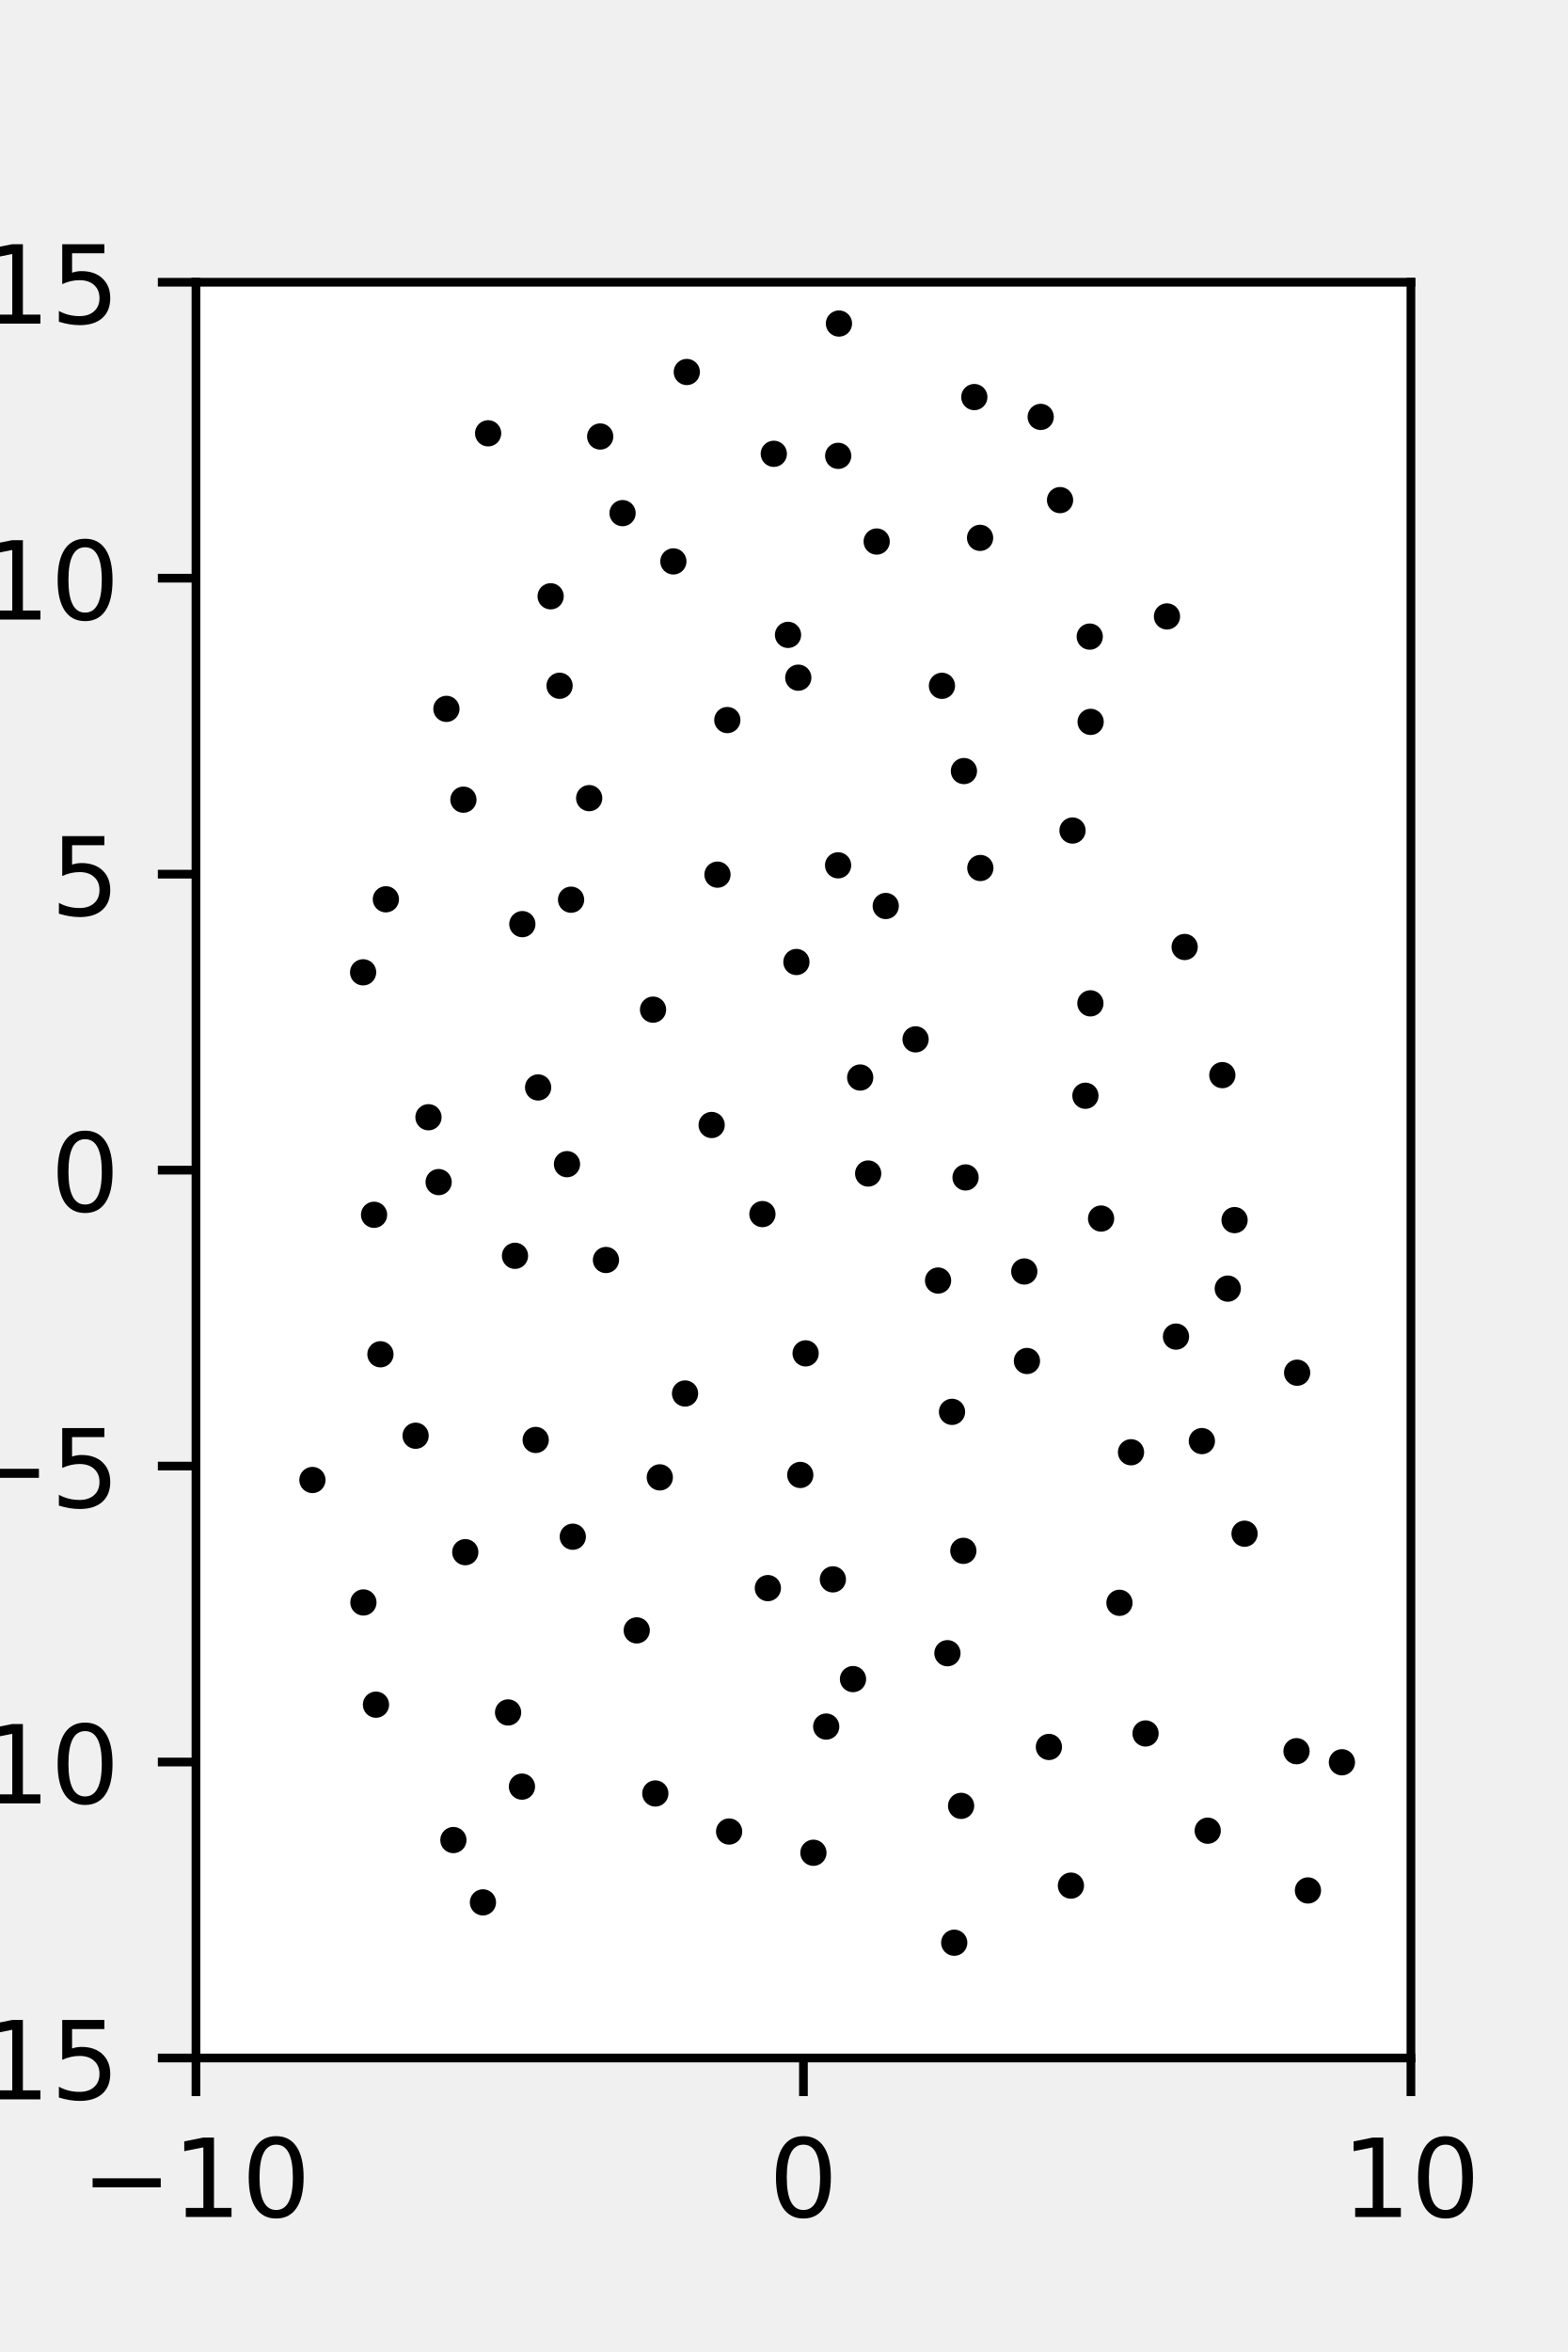
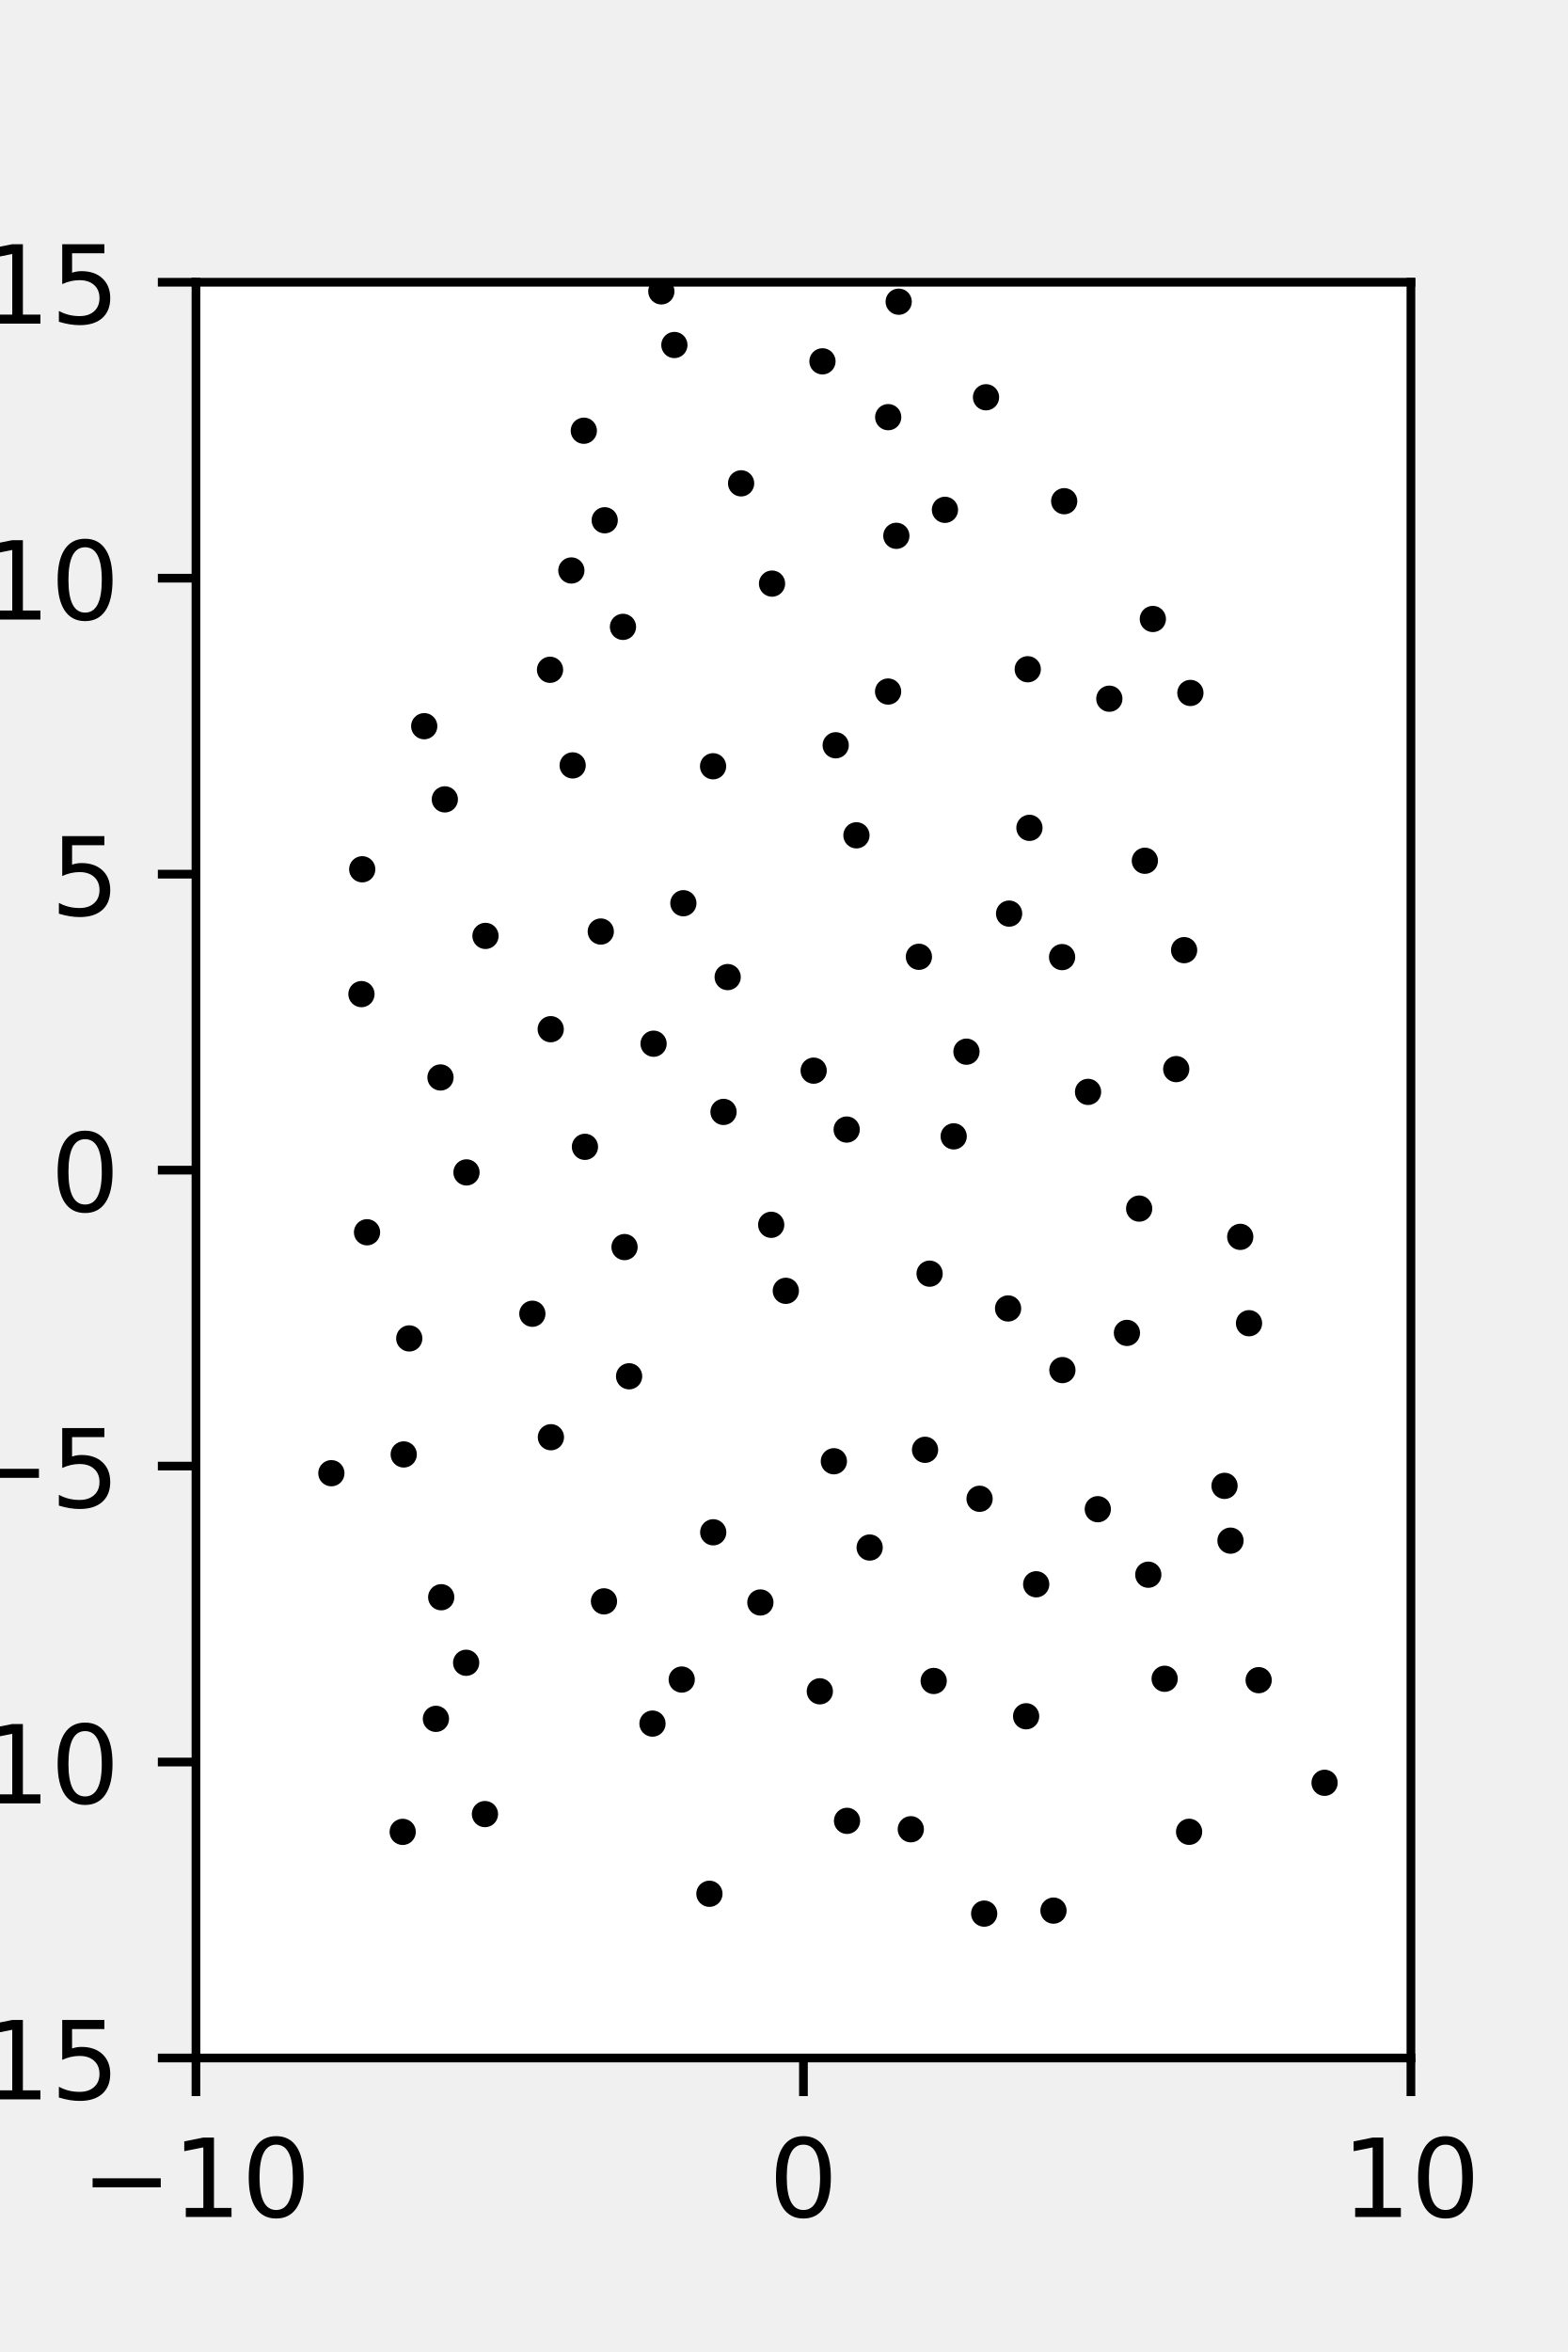
<svg xmlns="http://www.w3.org/2000/svg" xmlns:xlink="http://www.w3.org/1999/xlink" width="144pt" height="216pt" viewBox="0 0 144 216" version="1.1">
  <defs>
    <style type="text/css">*{stroke-linejoin: round; stroke-linecap: butt}</style>
  </defs>
  <g id="figure_1">
    <g id="patch_1">
      <path d="M 0 216  L 144 216  L 144 0  L 0 0  L 0 216  z " style="fill: none" />
    </g>
    <g id="axes_1">
      <g id="patch_2">
        <path d="M 18 189  L 129.6 189  L 129.6 25.92  L 18 25.92  z " style="fill: #ffffff" />
      </g>
      <g id="PathCollection_1">
        <defs>
-           <path id="ma94de9bbe4" d="M 0 0.707  C 0.188 0.707 0.367 0.633 0.5 0.5  C 0.633 0.367 0.707 0.188 0.707 0  C 0.707 -0.188 0.633 -0.367 0.5 -0.5  C 0.367 -0.633 0.188 -0.707 0 -0.707  C -0.188 -0.707 -0.367 -0.633 -0.5 -0.5  C -0.633 -0.367 -0.707 -0.188 -0.707 0  C -0.707 0.188 -0.633 0.367 -0.5 0.5  C -0.367 0.633 -0.188 0.707 0 0.707  z " style="stroke: #000000" />
+           <path id="mcc24e58ad0" d="M 0 0.707  C 0.188 0.707 0.367 0.633 0.5 0.5  C 0.633 0.367 0.707 0.188 0.707 0  C 0.707 -0.188 0.633 -0.367 0.5 -0.5  C 0.367 -0.633 0.188 -0.707 0 -0.707  C -0.188 -0.707 -0.367 -0.633 -0.5 -0.5  C -0.633 -0.367 -0.707 -0.188 -0.707 0  C -0.707 0.188 -0.633 0.367 -0.5 0.5  C -0.367 0.633 -0.188 0.707 0 0.707  z " style="stroke: #000000" />
        </defs>
-         <g clip-path="url(#p832a1f771f)">
-           <use xlink:href="#ma94de9bbe4" x="107.193" y="56.611" style="stroke: #000000" />
-           <use xlink:href="#ma94de9bbe4" x="97.371" y="45.929" style="stroke: #000000" />
-           <use xlink:href="#ma94de9bbe4" x="95.593" y="38.287" style="stroke: #000000" />
-           <use xlink:href="#ma94de9bbe4" x="119.148" y="126.065" style="stroke: #000000" />
-           <use xlink:href="#ma94de9bbe4" x="112.777" y="118.342" style="stroke: #000000" />
-           <use xlink:href="#ma94de9bbe4" x="113.401" y="112.051" style="stroke: #000000" />
-           <use xlink:href="#ma94de9bbe4" x="112.277" y="98.736" style="stroke: #000000" />
-           <use xlink:href="#ma94de9bbe4" x="108.817" y="86.968" style="stroke: #000000" />
-           <use xlink:href="#ma94de9bbe4" x="98.515" y="76.273" style="stroke: #000000" />
-           <use xlink:href="#ma94de9bbe4" x="100.18" y="66.296" style="stroke: #000000" />
-           <use xlink:href="#ma94de9bbe4" x="100.098" y="58.464" style="stroke: #000000" />
-           <use xlink:href="#ma94de9bbe4" x="90.024" y="49.395" style="stroke: #000000" />
-           <use xlink:href="#ma94de9bbe4" x="89.496" y="36.466" style="stroke: #000000" />
-           <use xlink:href="#ma94de9bbe4" x="120.141" y="173.613" style="stroke: #000000" />
-           <use xlink:href="#ma94de9bbe4" x="123.262" y="161.841" style="stroke: #000000" />
-           <use xlink:href="#ma94de9bbe4" x="119.092" y="160.824" style="stroke: #000000" />
-           <use xlink:href="#ma94de9bbe4" x="114.318" y="140.852" style="stroke: #000000" />
-           <use xlink:href="#ma94de9bbe4" x="110.398" y="132.345" style="stroke: #000000" />
-           <use xlink:href="#ma94de9bbe4" x="108.021" y="122.748" style="stroke: #000000" />
-           <use xlink:href="#ma94de9bbe4" x="101.14" y="111.908" style="stroke: #000000" />
-           <use xlink:href="#ma94de9bbe4" x="99.7" y="100.63" style="stroke: #000000" />
-           <use xlink:href="#ma94de9bbe4" x="100.158" y="92.144" style="stroke: #000000" />
-           <use xlink:href="#ma94de9bbe4" x="90.048" y="79.715" style="stroke: #000000" />
-           <use xlink:href="#ma94de9bbe4" x="88.541" y="70.812" style="stroke: #000000" />
-           <use xlink:href="#ma94de9bbe4" x="86.523" y="62.983" style="stroke: #000000" />
-           <use xlink:href="#ma94de9bbe4" x="80.528" y="49.733" style="stroke: #000000" />
-           <use xlink:href="#ma94de9bbe4" x="76.992" y="41.863" style="stroke: #000000" />
-           <use xlink:href="#ma94de9bbe4" x="77.062" y="29.713" style="stroke: #000000" />
-           <use xlink:href="#ma94de9bbe4" x="110.935" y="168.125" style="stroke: #000000" />
-           <use xlink:href="#ma94de9bbe4" x="105.225" y="159.196" style="stroke: #000000" />
-           <use xlink:href="#ma94de9bbe4" x="102.828" y="147.197" style="stroke: #000000" />
-           <use xlink:href="#ma94de9bbe4" x="103.889" y="133.371" style="stroke: #000000" />
-           <use xlink:href="#ma94de9bbe4" x="94.329" y="124.989" style="stroke: #000000" />
-           <use xlink:href="#ma94de9bbe4" x="94.085" y="116.769" style="stroke: #000000" />
-           <use xlink:href="#ma94de9bbe4" x="88.691" y="108.132" style="stroke: #000000" />
-           <use xlink:href="#ma94de9bbe4" x="84.1" y="95.45" style="stroke: #000000" />
-           <use xlink:href="#ma94de9bbe4" x="81.36" y="83.204" style="stroke: #000000" />
-           <use xlink:href="#ma94de9bbe4" x="76.983" y="79.468" style="stroke: #000000" />
-           <use xlink:href="#ma94de9bbe4" x="73.326" y="62.236" style="stroke: #000000" />
-           <use xlink:href="#ma94de9bbe4" x="72.384" y="58.305" style="stroke: #000000" />
-           <use xlink:href="#ma94de9bbe4" x="71.078" y="41.676" style="stroke: #000000" />
-           <use xlink:href="#ma94de9bbe4" x="63.086" y="34.163" style="stroke: #000000" />
-           <use xlink:href="#ma94de9bbe4" x="98.37" y="173.17" style="stroke: #000000" />
-           <use xlink:href="#ma94de9bbe4" x="96.347" y="160.435" style="stroke: #000000" />
-           <use xlink:href="#ma94de9bbe4" x="87.026" y="151.825" style="stroke: #000000" />
-           <use xlink:href="#ma94de9bbe4" x="88.487" y="142.424" style="stroke: #000000" />
-           <use xlink:href="#ma94de9bbe4" x="87.448" y="129.66" style="stroke: #000000" />
-           <use xlink:href="#ma94de9bbe4" x="86.167" y="117.601" style="stroke: #000000" />
-           <use xlink:href="#ma94de9bbe4" x="79.745" y="107.772" style="stroke: #000000" />
-           <use xlink:href="#ma94de9bbe4" x="79.013" y="98.957" style="stroke: #000000" />
-           <use xlink:href="#ma94de9bbe4" x="73.154" y="88.347" style="stroke: #000000" />
-           <use xlink:href="#ma94de9bbe4" x="65.903" y="80.325" style="stroke: #000000" />
-           <use xlink:href="#ma94de9bbe4" x="66.808" y="66.129" style="stroke: #000000" />
-           <use xlink:href="#ma94de9bbe4" x="61.852" y="51.558" style="stroke: #000000" />
-           <use xlink:href="#ma94de9bbe4" x="57.186" y="47.125" style="stroke: #000000" />
-           <use xlink:href="#ma94de9bbe4" x="55.131" y="40.087" style="stroke: #000000" />
-           <use xlink:href="#ma94de9bbe4" x="87.651" y="178.413" style="stroke: #000000" />
-           <use xlink:href="#ma94de9bbe4" x="88.282" y="165.845" style="stroke: #000000" />
-           <use xlink:href="#ma94de9bbe4" x="78.352" y="154.202" style="stroke: #000000" />
-           <use xlink:href="#ma94de9bbe4" x="76.503" y="145.043" style="stroke: #000000" />
-           <use xlink:href="#ma94de9bbe4" x="73.509" y="135.455" style="stroke: #000000" />
-           <use xlink:href="#ma94de9bbe4" x="74" y="124.289" style="stroke: #000000" />
-           <use xlink:href="#ma94de9bbe4" x="70.033" y="111.498" style="stroke: #000000" />
-           <use xlink:href="#ma94de9bbe4" x="65.368" y="103.316" style="stroke: #000000" />
-           <use xlink:href="#ma94de9bbe4" x="59.986" y="92.723" style="stroke: #000000" />
-           <use xlink:href="#ma94de9bbe4" x="52.455" y="82.626" style="stroke: #000000" />
-           <use xlink:href="#ma94de9bbe4" x="54.12" y="73.298" style="stroke: #000000" />
-           <use xlink:href="#ma94de9bbe4" x="51.4" y="62.978" style="stroke: #000000" />
-           <use xlink:href="#ma94de9bbe4" x="50.579" y="54.762" style="stroke: #000000" />
-           <use xlink:href="#ma94de9bbe4" x="44.837" y="39.794" style="stroke: #000000" />
-           <use xlink:href="#ma94de9bbe4" x="74.716" y="170.152" style="stroke: #000000" />
-           <use xlink:href="#ma94de9bbe4" x="75.891" y="158.563" style="stroke: #000000" />
-           <use xlink:href="#ma94de9bbe4" x="70.532" y="145.847" style="stroke: #000000" />
-           <use xlink:href="#ma94de9bbe4" x="60.606" y="135.677" style="stroke: #000000" />
-           <use xlink:href="#ma94de9bbe4" x="62.925" y="127.974" style="stroke: #000000" />
-           <use xlink:href="#ma94de9bbe4" x="55.66" y="115.714" style="stroke: #000000" />
-           <use xlink:href="#ma94de9bbe4" x="52.081" y="106.913" style="stroke: #000000" />
-           <use xlink:href="#ma94de9bbe4" x="49.429" y="99.868" style="stroke: #000000" />
-           <use xlink:href="#ma94de9bbe4" x="47.98" y="84.87" style="stroke: #000000" />
-           <use xlink:href="#ma94de9bbe4" x="42.566" y="73.44" style="stroke: #000000" />
-           <use xlink:href="#ma94de9bbe4" x="41.005" y="65.101" style="stroke: #000000" />
-           <use xlink:href="#ma94de9bbe4" x="66.973" y="168.201" style="stroke: #000000" />
-           <use xlink:href="#ma94de9bbe4" x="60.195" y="164.707" style="stroke: #000000" />
-           <use xlink:href="#ma94de9bbe4" x="58.488" y="149.73" style="stroke: #000000" />
-           <use xlink:href="#ma94de9bbe4" x="52.613" y="141.128" style="stroke: #000000" />
-           <use xlink:href="#ma94de9bbe4" x="49.206" y="132.241" style="stroke: #000000" />
-           <use xlink:href="#ma94de9bbe4" x="47.305" y="115.329" style="stroke: #000000" />
-           <use xlink:href="#ma94de9bbe4" x="40.291" y="108.56" style="stroke: #000000" />
-           <use xlink:href="#ma94de9bbe4" x="39.357" y="102.605" style="stroke: #000000" />
-           <use xlink:href="#ma94de9bbe4" x="33.354" y="89.295" style="stroke: #000000" />
-           <use xlink:href="#ma94de9bbe4" x="35.445" y="82.588" style="stroke: #000000" />
-           <use xlink:href="#ma94de9bbe4" x="47.944" y="164.078" style="stroke: #000000" />
-           <use xlink:href="#ma94de9bbe4" x="46.67" y="157.265" style="stroke: #000000" />
-           <use xlink:href="#ma94de9bbe4" x="42.738" y="142.547" style="stroke: #000000" />
-           <use xlink:href="#ma94de9bbe4" x="38.176" y="131.853" style="stroke: #000000" />
-           <use xlink:href="#ma94de9bbe4" x="34.945" y="124.373" style="stroke: #000000" />
-           <use xlink:href="#ma94de9bbe4" x="34.359" y="111.563" style="stroke: #000000" />
-           <use xlink:href="#ma94de9bbe4" x="44.36" y="174.708" style="stroke: #000000" />
-           <use xlink:href="#ma94de9bbe4" x="41.646" y="168.985" style="stroke: #000000" />
-           <use xlink:href="#ma94de9bbe4" x="34.534" y="156.552" style="stroke: #000000" />
-           <use xlink:href="#ma94de9bbe4" x="33.381" y="147.165" style="stroke: #000000" />
-           <use xlink:href="#ma94de9bbe4" x="28.697" y="135.919" style="stroke: #000000" />
+         <g clip-path="url(#p8dab779da3)">
+           <use xlink:href="#mcc24e58ad0" x="109.343" y="63.639" style="stroke: #000000" />
+           <use xlink:href="#mcc24e58ad0" x="105.895" y="56.846" style="stroke: #000000" />
+           <use xlink:href="#mcc24e58ad0" x="97.752" y="46.03" style="stroke: #000000" />
+           <use xlink:href="#mcc24e58ad0" x="114.729" y="121.52" style="stroke: #000000" />
+           <use xlink:href="#mcc24e58ad0" x="113.922" y="113.589" style="stroke: #000000" />
+           <use xlink:href="#mcc24e58ad0" x="108.042" y="98.184" style="stroke: #000000" />
+           <use xlink:href="#mcc24e58ad0" x="108.767" y="87.259" style="stroke: #000000" />
+           <use xlink:href="#mcc24e58ad0" x="105.161" y="79.049" style="stroke: #000000" />
+           <use xlink:href="#mcc24e58ad0" x="101.898" y="64.167" style="stroke: #000000" />
+           <use xlink:href="#mcc24e58ad0" x="94.404" y="61.462" style="stroke: #000000" />
+           <use xlink:href="#mcc24e58ad0" x="86.798" y="46.821" style="stroke: #000000" />
+           <use xlink:href="#mcc24e58ad0" x="90.57" y="36.484" style="stroke: #000000" />
+           <use xlink:href="#mcc24e58ad0" x="82.549" y="27.708" style="stroke: #000000" />
+           <use xlink:href="#mcc24e58ad0" x="121.669" y="163.727" style="stroke: #000000" />
+           <use xlink:href="#mcc24e58ad0" x="115.614" y="154.301" style="stroke: #000000" />
+           <use xlink:href="#mcc24e58ad0" x="113.027" y="141.489" style="stroke: #000000" />
+           <use xlink:href="#mcc24e58ad0" x="112.479" y="136.457" style="stroke: #000000" />
+           <use xlink:href="#mcc24e58ad0" x="103.514" y="122.41" style="stroke: #000000" />
+           <use xlink:href="#mcc24e58ad0" x="104.638" y="110.993" style="stroke: #000000" />
+           <use xlink:href="#mcc24e58ad0" x="99.943" y="100.276" style="stroke: #000000" />
+           <use xlink:href="#mcc24e58ad0" x="97.558" y="87.897" style="stroke: #000000" />
+           <use xlink:href="#mcc24e58ad0" x="92.691" y="83.902" style="stroke: #000000" />
+           <use xlink:href="#mcc24e58ad0" x="94.559" y="76.027" style="stroke: #000000" />
+           <use xlink:href="#mcc24e58ad0" x="81.576" y="63.509" style="stroke: #000000" />
+           <use xlink:href="#mcc24e58ad0" x="82.334" y="49.207" style="stroke: #000000" />
+           <use xlink:href="#mcc24e58ad0" x="81.586" y="38.31" style="stroke: #000000" />
+           <use xlink:href="#mcc24e58ad0" x="75.547" y="33.184" style="stroke: #000000" />
+           <use xlink:href="#mcc24e58ad0" x="109.225" y="168.226" style="stroke: #000000" />
+           <use xlink:href="#mcc24e58ad0" x="106.979" y="154.173" style="stroke: #000000" />
+           <use xlink:href="#mcc24e58ad0" x="105.476" y="144.616" style="stroke: #000000" />
+           <use xlink:href="#mcc24e58ad0" x="100.839" y="138.6" style="stroke: #000000" />
+           <use xlink:href="#mcc24e58ad0" x="97.586" y="125.825" style="stroke: #000000" />
+           <use xlink:href="#mcc24e58ad0" x="92.597" y="120.164" style="stroke: #000000" />
+           <use xlink:href="#mcc24e58ad0" x="87.601" y="104.359" style="stroke: #000000" />
+           <use xlink:href="#mcc24e58ad0" x="88.774" y="96.583" style="stroke: #000000" />
+           <use xlink:href="#mcc24e58ad0" x="84.406" y="87.869" style="stroke: #000000" />
+           <use xlink:href="#mcc24e58ad0" x="78.668" y="76.712" style="stroke: #000000" />
+           <use xlink:href="#mcc24e58ad0" x="76.763" y="68.444" style="stroke: #000000" />
+           <use xlink:href="#mcc24e58ad0" x="70.916" y="53.597" style="stroke: #000000" />
+           <use xlink:href="#mcc24e58ad0" x="68.075" y="44.389" style="stroke: #000000" />
+           <use xlink:href="#mcc24e58ad0" x="61.945" y="31.684" style="stroke: #000000" />
+           <use xlink:href="#mcc24e58ad0" x="60.748" y="26.759" style="stroke: #000000" />
+           <use xlink:href="#mcc24e58ad0" x="96.768" y="175.465" style="stroke: #000000" />
+           <use xlink:href="#mcc24e58ad0" x="94.255" y="157.617" style="stroke: #000000" />
+           <use xlink:href="#mcc24e58ad0" x="95.18" y="145.495" style="stroke: #000000" />
+           <use xlink:href="#mcc24e58ad0" x="89.979" y="137.643" style="stroke: #000000" />
+           <use xlink:href="#mcc24e58ad0" x="84.97" y="133.145" style="stroke: #000000" />
+           <use xlink:href="#mcc24e58ad0" x="85.389" y="116.969" style="stroke: #000000" />
+           <use xlink:href="#mcc24e58ad0" x="77.772" y="103.735" style="stroke: #000000" />
+           <use xlink:href="#mcc24e58ad0" x="74.739" y="98.325" style="stroke: #000000" />
+           <use xlink:href="#mcc24e58ad0" x="66.84" y="89.732" style="stroke: #000000" />
+           <use xlink:href="#mcc24e58ad0" x="62.771" y="82.949" style="stroke: #000000" />
+           <use xlink:href="#mcc24e58ad0" x="65.5" y="70.371" style="stroke: #000000" />
+           <use xlink:href="#mcc24e58ad0" x="57.223" y="57.569" style="stroke: #000000" />
+           <use xlink:href="#mcc24e58ad0" x="55.546" y="47.78" style="stroke: #000000" />
+           <use xlink:href="#mcc24e58ad0" x="53.627" y="39.557" style="stroke: #000000" />
+           <use xlink:href="#mcc24e58ad0" x="90.402" y="175.741" style="stroke: #000000" />
+           <use xlink:href="#mcc24e58ad0" x="83.662" y="167.992" style="stroke: #000000" />
+           <use xlink:href="#mcc24e58ad0" x="85.764" y="154.375" style="stroke: #000000" />
+           <use xlink:href="#mcc24e58ad0" x="79.883" y="142.12" style="stroke: #000000" />
+           <use xlink:href="#mcc24e58ad0" x="76.595" y="134.197" style="stroke: #000000" />
+           <use xlink:href="#mcc24e58ad0" x="72.181" y="118.545" style="stroke: #000000" />
+           <use xlink:href="#mcc24e58ad0" x="70.839" y="112.482" style="stroke: #000000" />
+           <use xlink:href="#mcc24e58ad0" x="66.459" y="102.115" style="stroke: #000000" />
+           <use xlink:href="#mcc24e58ad0" x="60.035" y="95.851" style="stroke: #000000" />
+           <use xlink:href="#mcc24e58ad0" x="55.184" y="85.55" style="stroke: #000000" />
+           <use xlink:href="#mcc24e58ad0" x="52.602" y="70.292" style="stroke: #000000" />
+           <use xlink:href="#mcc24e58ad0" x="50.523" y="61.511" style="stroke: #000000" />
+           <use xlink:href="#mcc24e58ad0" x="52.482" y="52.391" style="stroke: #000000" />
+           <use xlink:href="#mcc24e58ad0" x="77.804" y="167.221" style="stroke: #000000" />
+           <use xlink:href="#mcc24e58ad0" x="75.305" y="155.325" style="stroke: #000000" />
+           <use xlink:href="#mcc24e58ad0" x="69.844" y="147.166" style="stroke: #000000" />
+           <use xlink:href="#mcc24e58ad0" x="65.513" y="140.721" style="stroke: #000000" />
+           <use xlink:href="#mcc24e58ad0" x="57.786" y="126.394" style="stroke: #000000" />
+           <use xlink:href="#mcc24e58ad0" x="57.367" y="114.528" style="stroke: #000000" />
+           <use xlink:href="#mcc24e58ad0" x="53.73" y="105.321" style="stroke: #000000" />
+           <use xlink:href="#mcc24e58ad0" x="50.586" y="94.518" style="stroke: #000000" />
+           <use xlink:href="#mcc24e58ad0" x="44.594" y="85.951" style="stroke: #000000" />
+           <use xlink:href="#mcc24e58ad0" x="40.86" y="73.412" style="stroke: #000000" />
+           <use xlink:href="#mcc24e58ad0" x="38.967" y="66.691" style="stroke: #000000" />
+           <use xlink:href="#mcc24e58ad0" x="65.164" y="173.918" style="stroke: #000000" />
+           <use xlink:href="#mcc24e58ad0" x="59.934" y="158.29" style="stroke: #000000" />
+           <use xlink:href="#mcc24e58ad0" x="62.62" y="154.244" style="stroke: #000000" />
+           <use xlink:href="#mcc24e58ad0" x="55.478" y="147.063" style="stroke: #000000" />
+           <use xlink:href="#mcc24e58ad0" x="50.604" y="131.99" style="stroke: #000000" />
+           <use xlink:href="#mcc24e58ad0" x="48.9" y="120.65" style="stroke: #000000" />
+           <use xlink:href="#mcc24e58ad0" x="42.85" y="107.67" style="stroke: #000000" />
+           <use xlink:href="#mcc24e58ad0" x="40.461" y="98.95" style="stroke: #000000" />
+           <use xlink:href="#mcc24e58ad0" x="33.201" y="91.297" style="stroke: #000000" />
+           <use xlink:href="#mcc24e58ad0" x="33.273" y="79.832" style="stroke: #000000" />
+           <use xlink:href="#mcc24e58ad0" x="44.545" y="166.6" style="stroke: #000000" />
+           <use xlink:href="#mcc24e58ad0" x="42.818" y="152.704" style="stroke: #000000" />
+           <use xlink:href="#mcc24e58ad0" x="40.528" y="146.684" style="stroke: #000000" />
+           <use xlink:href="#mcc24e58ad0" x="37.084" y="133.571" style="stroke: #000000" />
+           <use xlink:href="#mcc24e58ad0" x="37.593" y="122.916" style="stroke: #000000" />
+           <use xlink:href="#mcc24e58ad0" x="33.713" y="113.168" style="stroke: #000000" />
+           <use xlink:href="#mcc24e58ad0" x="36.99" y="168.233" style="stroke: #000000" />
+           <use xlink:href="#mcc24e58ad0" x="40.041" y="157.853" style="stroke: #000000" />
+           <use xlink:href="#mcc24e58ad0" x="30.438" y="135.294" style="stroke: #000000" />
        </g>
      </g>
      <g id="matplotlib.axis_1">
        <g id="xtick_1">
          <g id="line2d_1">
            <defs>
-               <path id="m8801b032ab" d="M 0 0  L 0 3.5  " style="stroke: #000000; stroke-width: 0.8" />
+               <path id="m4fb03069e1" d="M 0 0  L 0 3.5  " style="stroke: #000000; stroke-width: 0.8" />
            </defs>
            <g>
-               <use xlink:href="#m8801b032ab" x="18" y="189" style="stroke: #000000; stroke-width: 0.8" />
+               <use xlink:href="#m4fb03069e1" x="18" y="189" style="stroke: #000000; stroke-width: 0.8" />
            </g>
          </g>
          <g id="text_1">
            <g transform="translate(7.447656 203.5984)scale(0.1 -0.1)">
              <defs>
                <path id="DejaVuSans-2212" d="M 678 2272  L 4684 2272  L 4684 1741  L 678 1741  L 678 2272  z " transform="scale(0.015625)" />
                <path id="DejaVuSans-31" d="M 794 531  L 1825 531  L 1825 4091  L 703 3866  L 703 4441  L 1819 4666  L 2450 4666  L 2450 531  L 3481 531  L 3481 0  L 794 0  L 794 531  z " transform="scale(0.015625)" />
                <path id="DejaVuSans-30" d="M 2034 4250  Q 1547 4250 1301 3770  Q 1056 3291 1056 2328  Q 1056 1369 1301 889  Q 1547 409 2034 409  Q 2525 409 2770 889  Q 3016 1369 3016 2328  Q 3016 3291 2770 3770  Q 2525 4250 2034 4250  z M 2034 4750  Q 2819 4750 3233 4129  Q 3647 3509 3647 2328  Q 3647 1150 3233 529  Q 2819 -91 2034 -91  Q 1250 -91 836 529  Q 422 1150 422 2328  Q 422 3509 836 4129  Q 1250 4750 2034 4750  z " transform="scale(0.015625)" />
              </defs>
              <use xlink:href="#DejaVuSans-2212" />
              <use xlink:href="#DejaVuSans-31" x="83.789" />
              <use xlink:href="#DejaVuSans-30" x="147.412" />
            </g>
          </g>
        </g>
        <g id="xtick_2">
          <g id="line2d_2">
            <g>
-               <use xlink:href="#m8801b032ab" x="73.8" y="189" style="stroke: #000000; stroke-width: 0.8" />
+               <use xlink:href="#m4fb03069e1" x="73.8" y="189" style="stroke: #000000; stroke-width: 0.8" />
            </g>
          </g>
          <g id="text_2">
            <g transform="translate(70.61875 203.5984)scale(0.1 -0.1)">
              <use xlink:href="#DejaVuSans-30" />
            </g>
          </g>
        </g>
        <g id="xtick_3">
          <g id="line2d_3">
            <g>
-               <use xlink:href="#m8801b032ab" x="129.6" y="189" style="stroke: #000000; stroke-width: 0.8" />
+               <use xlink:href="#m4fb03069e1" x="129.6" y="189" style="stroke: #000000; stroke-width: 0.8" />
            </g>
          </g>
          <g id="text_3">
            <g transform="translate(123.2375 203.5984)scale(0.1 -0.1)">
              <use xlink:href="#DejaVuSans-31" />
              <use xlink:href="#DejaVuSans-30" x="63.623" />
            </g>
          </g>
        </g>
      </g>
      <g id="matplotlib.axis_2">
        <g id="ytick_1">
          <g id="line2d_4">
            <defs>
-               <path id="mb615852971" d="M 0 0  L -3.5 0  " style="stroke: #000000; stroke-width: 0.8" />
+               <path id="mcf3eeb9507" d="M 0 0  L -3.5 0  " style="stroke: #000000; stroke-width: 0.8" />
            </defs>
            <g>
-               <use xlink:href="#mb615852971" x="18" y="189" style="stroke: #000000; stroke-width: 0.8" />
+               <use xlink:href="#mcf3eeb9507" x="18" y="189" style="stroke: #000000; stroke-width: 0.8" />
            </g>
          </g>
          <g id="text_4">
            <g transform="translate(-10.10469 192.7992)scale(0.1 -0.1)">
              <defs>
                <path id="DejaVuSans-35" d="M 691 4666  L 3169 4666  L 3169 4134  L 1269 4134  L 1269 2991  Q 1406 3038 1543 3061  Q 1681 3084 1819 3084  Q 2600 3084 3056 2656  Q 3513 2228 3513 1497  Q 3513 744 3044 326  Q 2575 -91 1722 -91  Q 1428 -91 1123 -41  Q 819 9 494 109  L 494 744  Q 775 591 1075 516  Q 1375 441 1709 441  Q 2250 441 2565 725  Q 2881 1009 2881 1497  Q 2881 1984 2565 2268  Q 2250 2553 1709 2553  Q 1456 2553 1204 2497  Q 953 2441 691 2322  L 691 4666  z " transform="scale(0.015625)" />
              </defs>
              <use xlink:href="#DejaVuSans-2212" />
              <use xlink:href="#DejaVuSans-31" x="83.789" />
              <use xlink:href="#DejaVuSans-35" x="147.412" />
            </g>
          </g>
        </g>
        <g id="ytick_2">
          <g id="line2d_5">
            <g>
-               <use xlink:href="#mb615852971" x="18" y="161.82" style="stroke: #000000; stroke-width: 0.8" />
+               <use xlink:href="#mcf3eeb9507" x="18" y="161.82" style="stroke: #000000; stroke-width: 0.8" />
            </g>
          </g>
          <g id="text_5">
            <g transform="translate(-10.10469 165.6192)scale(0.1 -0.1)">
              <use xlink:href="#DejaVuSans-2212" />
              <use xlink:href="#DejaVuSans-31" x="83.789" />
              <use xlink:href="#DejaVuSans-30" x="147.412" />
            </g>
          </g>
        </g>
        <g id="ytick_3">
          <g id="line2d_6">
            <g>
-               <use xlink:href="#mb615852971" x="18" y="134.64" style="stroke: #000000; stroke-width: 0.8" />
+               <use xlink:href="#mcf3eeb9507" x="18" y="134.64" style="stroke: #000000; stroke-width: 0.8" />
            </g>
          </g>
          <g id="text_6">
            <g transform="translate(-3.742188 138.4392)scale(0.1 -0.1)">
              <use xlink:href="#DejaVuSans-2212" />
              <use xlink:href="#DejaVuSans-35" x="83.789" />
            </g>
          </g>
        </g>
        <g id="ytick_4">
          <g id="line2d_7">
            <g>
-               <use xlink:href="#mb615852971" x="18" y="107.46" style="stroke: #000000; stroke-width: 0.8" />
+               <use xlink:href="#mcf3eeb9507" x="18" y="107.46" style="stroke: #000000; stroke-width: 0.8" />
            </g>
          </g>
          <g id="text_7">
            <g transform="translate(4.6375 111.2592)scale(0.1 -0.1)">
              <use xlink:href="#DejaVuSans-30" />
            </g>
          </g>
        </g>
        <g id="ytick_5">
          <g id="line2d_8">
            <g>
-               <use xlink:href="#mb615852971" x="18" y="80.28" style="stroke: #000000; stroke-width: 0.8" />
+               <use xlink:href="#mcf3eeb9507" x="18" y="80.28" style="stroke: #000000; stroke-width: 0.8" />
            </g>
          </g>
          <g id="text_8">
            <g transform="translate(4.6375 84.07922)scale(0.1 -0.1)">
              <use xlink:href="#DejaVuSans-35" />
            </g>
          </g>
        </g>
        <g id="ytick_6">
          <g id="line2d_9">
            <g>
-               <use xlink:href="#mb615852971" x="18" y="53.1" style="stroke: #000000; stroke-width: 0.8" />
+               <use xlink:href="#mcf3eeb9507" x="18" y="53.1" style="stroke: #000000; stroke-width: 0.8" />
            </g>
          </g>
          <g id="text_9">
            <g transform="translate(-1.725 56.89922)scale(0.1 -0.1)">
              <use xlink:href="#DejaVuSans-31" />
              <use xlink:href="#DejaVuSans-30" x="63.623" />
            </g>
          </g>
        </g>
        <g id="ytick_7">
          <g id="line2d_10">
            <g>
-               <use xlink:href="#mb615852971" x="18" y="25.92" style="stroke: #000000; stroke-width: 0.8" />
+               <use xlink:href="#mcf3eeb9507" x="18" y="25.92" style="stroke: #000000; stroke-width: 0.8" />
            </g>
          </g>
          <g id="text_10">
            <g transform="translate(-1.725 29.71922)scale(0.1 -0.1)">
              <use xlink:href="#DejaVuSans-31" />
              <use xlink:href="#DejaVuSans-35" x="63.623" />
            </g>
          </g>
        </g>
      </g>
      <g id="patch_3">
        <path d="M 18 189  L 18 25.92  " style="fill: none; stroke: #000000; stroke-width: 0.8; stroke-linejoin: miter; stroke-linecap: square" />
      </g>
      <g id="patch_4">
        <path d="M 129.6 189  L 129.6 25.92  " style="fill: none; stroke: #000000; stroke-width: 0.8; stroke-linejoin: miter; stroke-linecap: square" />
      </g>
      <g id="patch_5">
        <path d="M 18 189  L 129.6 189  " style="fill: none; stroke: #000000; stroke-width: 0.8; stroke-linejoin: miter; stroke-linecap: square" />
      </g>
      <g id="patch_6">
        <path d="M 18 25.92  L 129.6 25.92  " style="fill: none; stroke: #000000; stroke-width: 0.8; stroke-linejoin: miter; stroke-linecap: square" />
      </g>
    </g>
  </g>
  <defs>
-     <clipPath id="p832a1f771f">
+     <clipPath id="p8dab779da3">
      <rect x="18" y="25.92" width="111.6" height="163.08" />
    </clipPath>
  </defs>
</svg>
